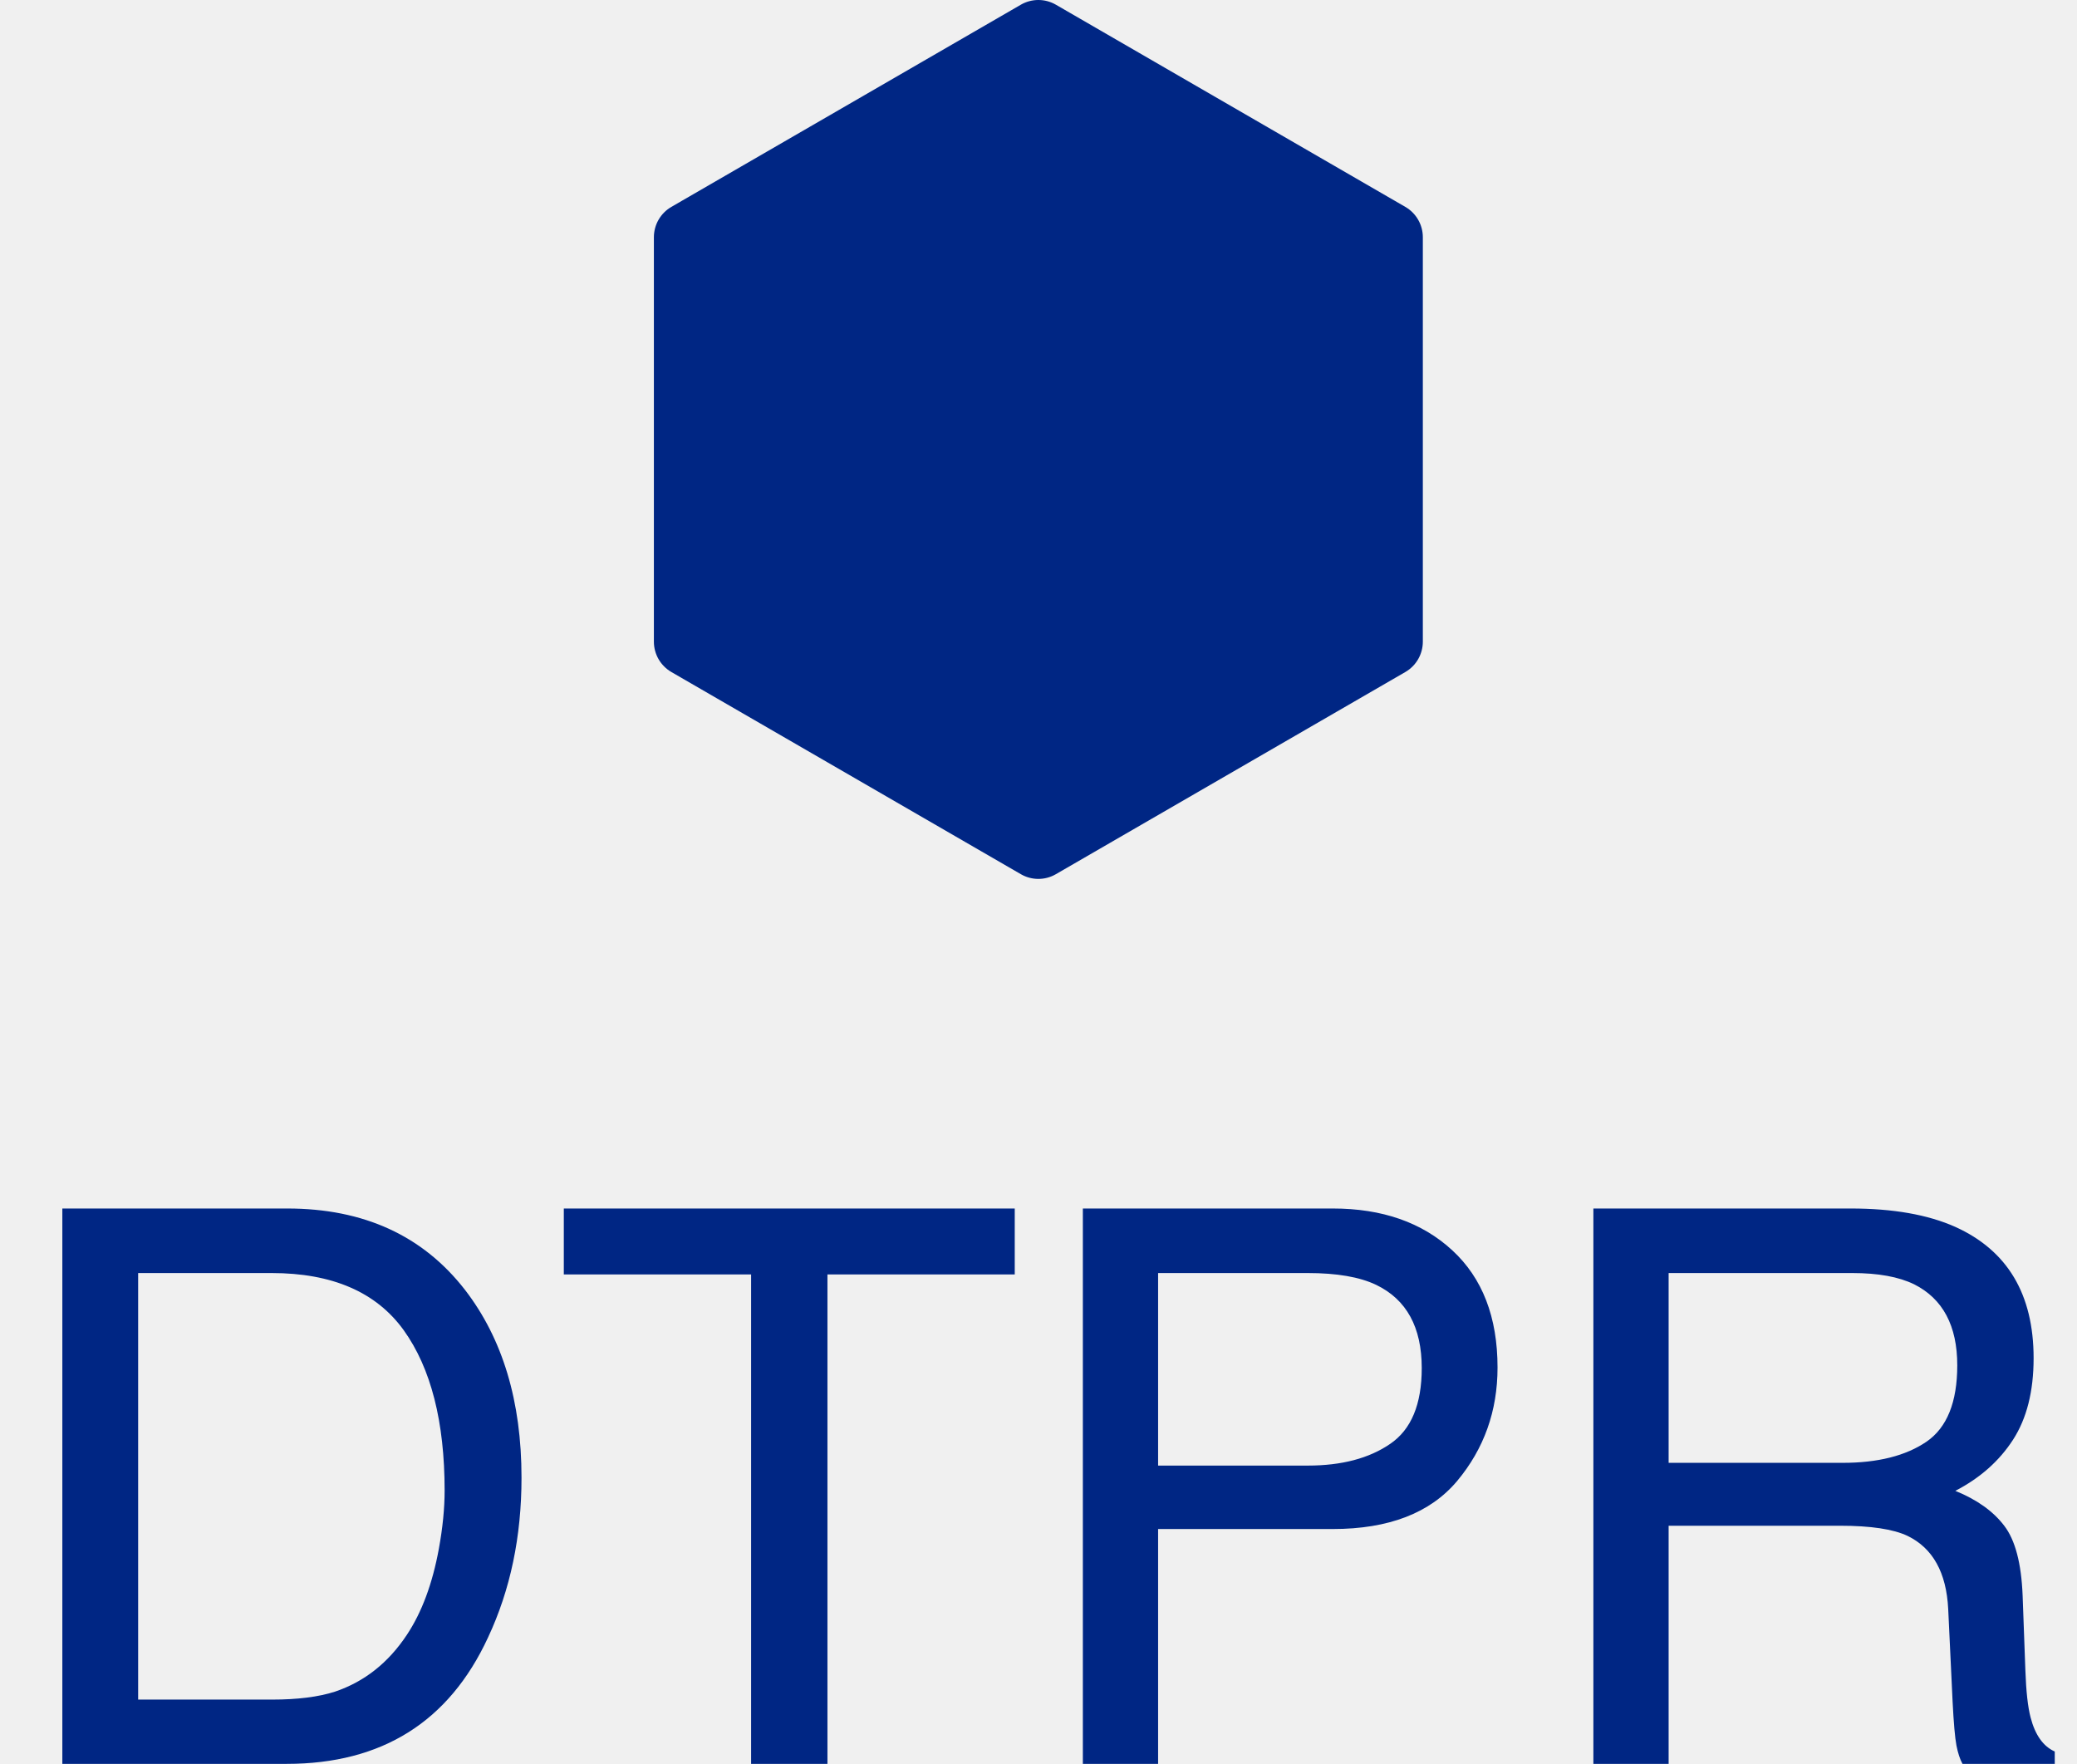
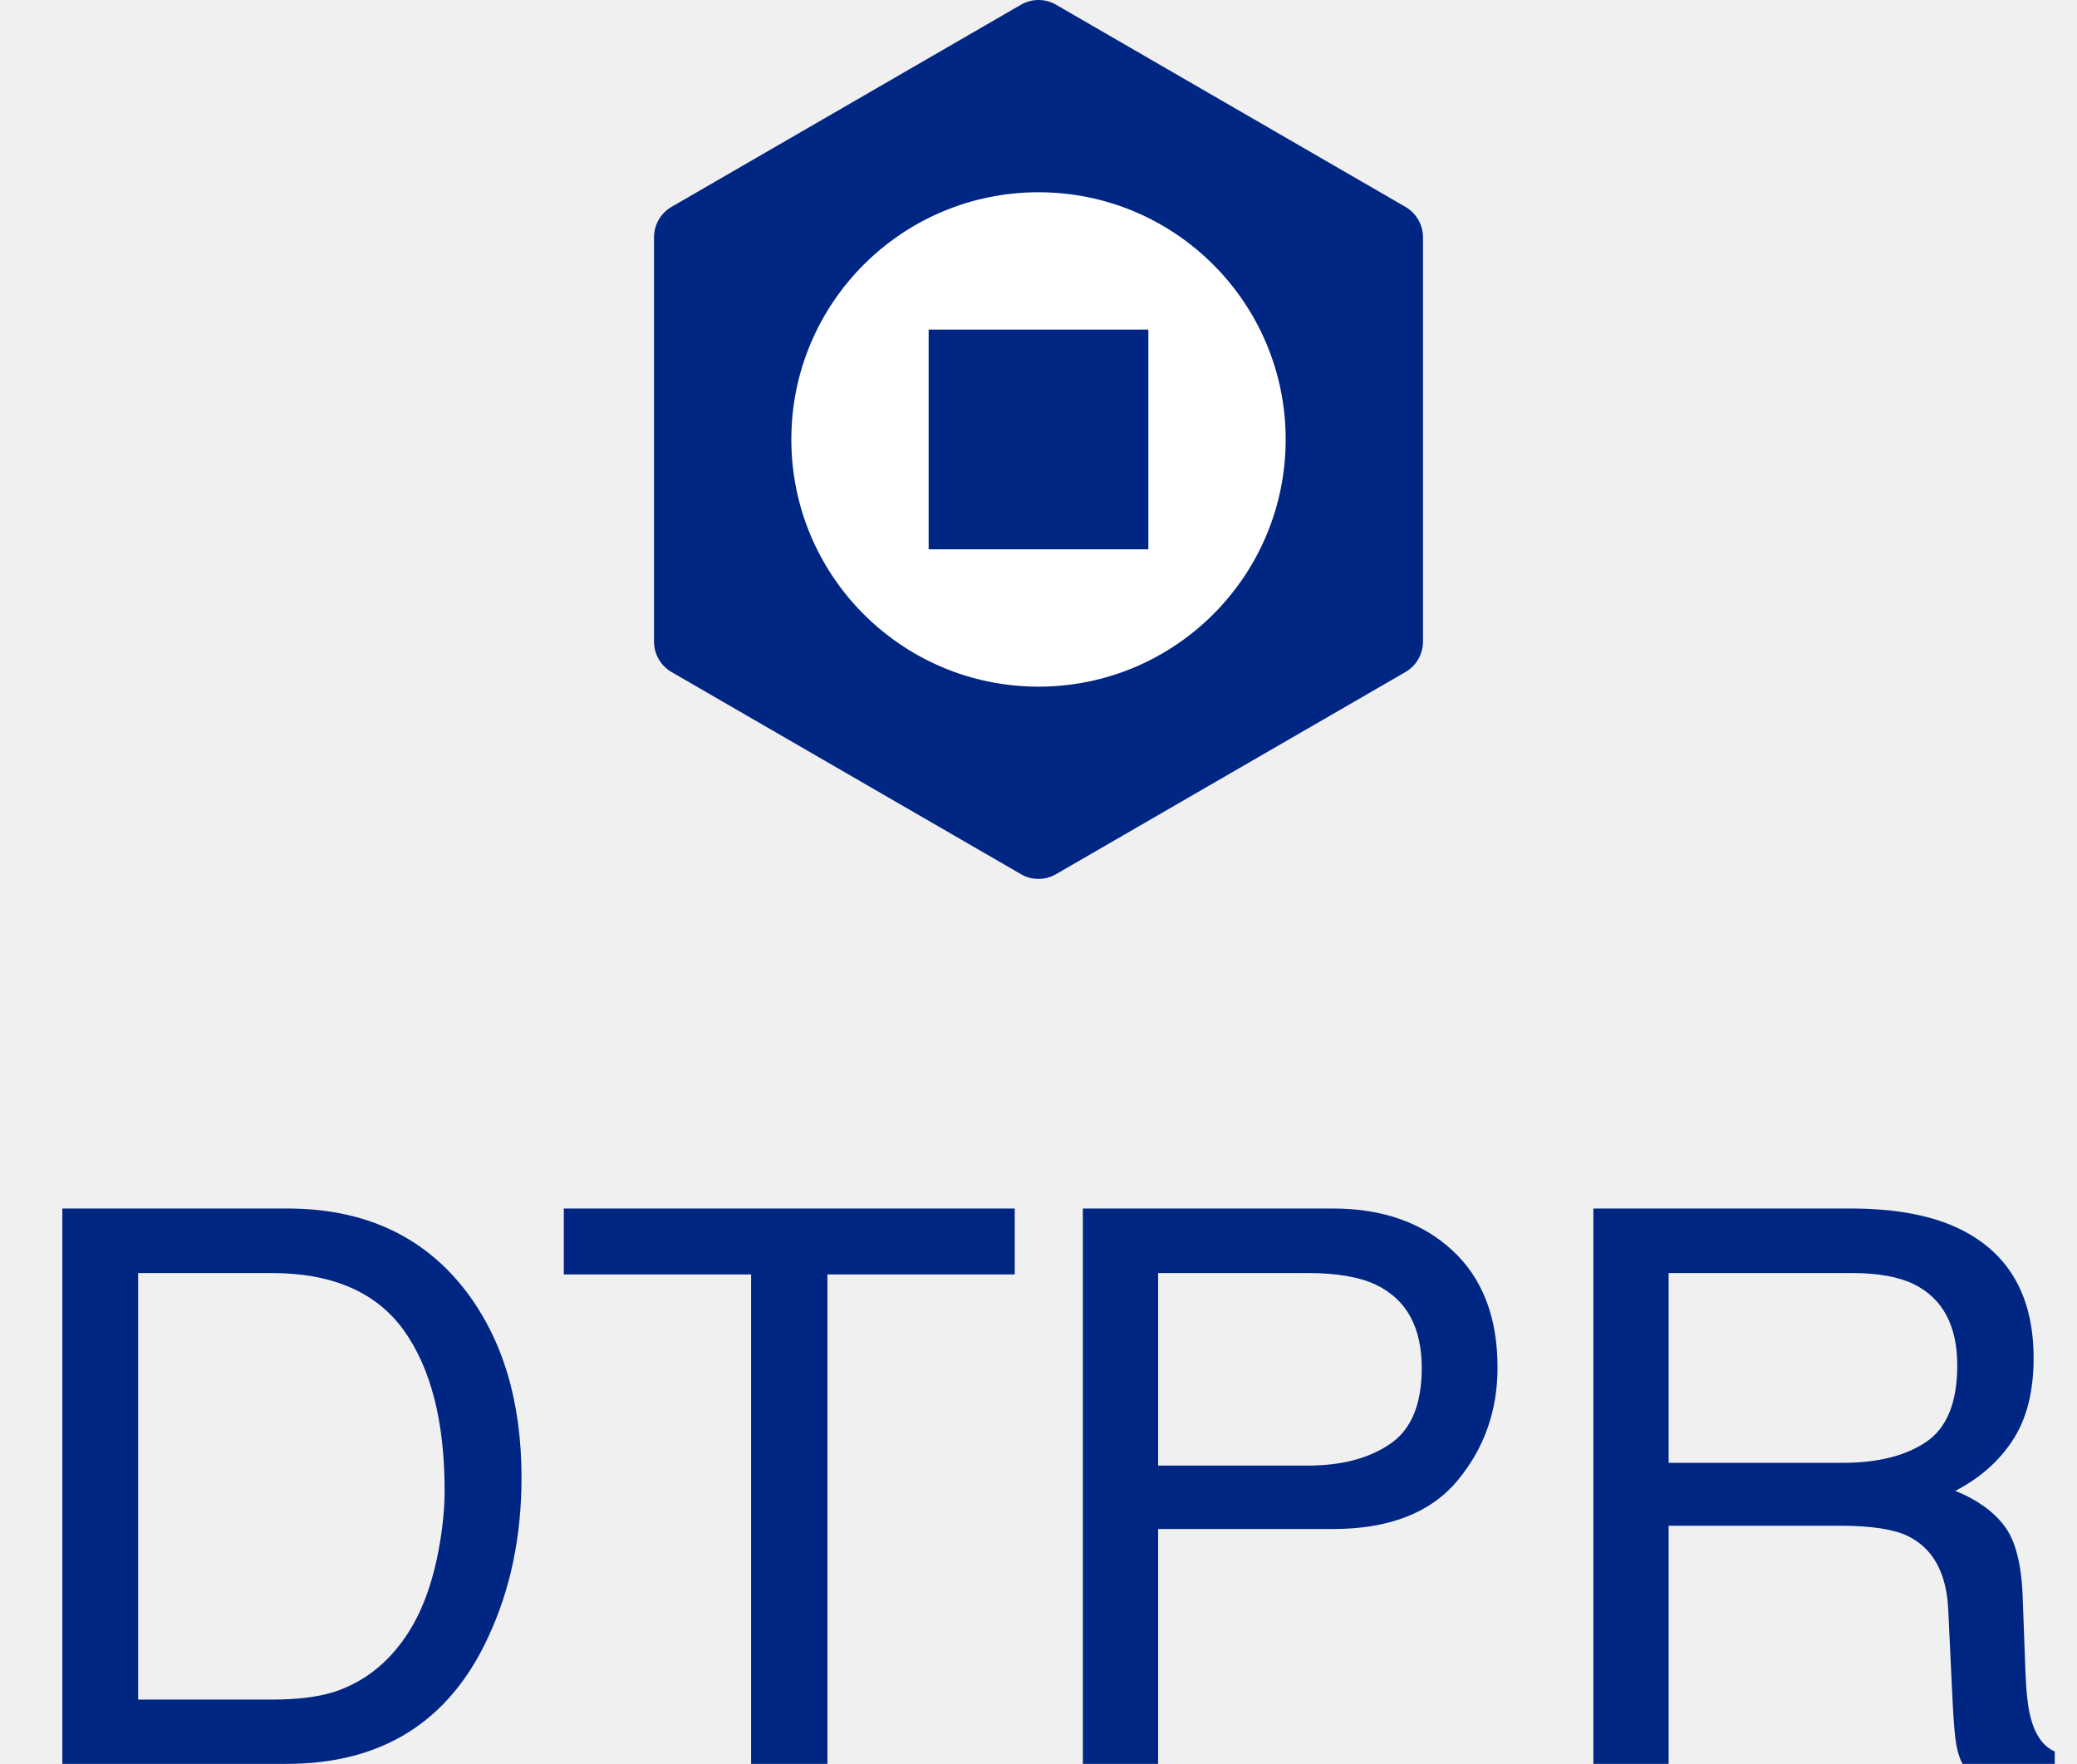
<svg xmlns="http://www.w3.org/2000/svg" width="75.63" height="64.22" viewBox="0 0 75.63 64.22">
-   <g transform="translate(23.81 0)">
+   <g transform="translate(23.815 0)">
    <path d="M28 8.638V23.362C28 23.818 27.757 24.239 27.363 24.467L14.636 31.829C14.243 32.057 13.757 32.057 13.364 31.829L0.636 24.467C0.243 24.239 0 23.818 0 23.362V8.638C0 8.182 0.243 7.761 0.636 7.533L13.364 0.17C13.757 -0.057 14.243 -0.057 14.636 0.17L27.363 7.533C27.757 7.761 28 8.182 28 8.638Z" fill="#002684" />
+     <circle cx="14" cy="16" r="9" fill="#FFFFFF" />
    <rect x="10" y="12" width="8" height="8" fill="#002684" />
  </g>
  <g transform="translate(0.0 64.22) scale(1 -1)" fill="#002684">
    <path d="M9.91 2.34 Q11.30 2.34 12.20 2.63 Q13.80 3.17 14.81 4.69 Q15.63 5.92 15.98 7.83 Q16.19 8.98 16.19 9.95 Q16.19 13.71 14.70 15.79 Q13.20 17.87 9.89 17.87 L5.03 17.87 L5.03 2.34 Z M2.27 20.22 L10.46 20.22 Q14.63 20.22 16.93 17.26 Q18.99 14.59 18.99 10.42 Q18.99 7.20 17.77 4.60 Q15.64 0 10.44 0 L2.27 0 Z M36.95 20.22 L36.95 17.82 L30.13 17.82 L30.13 0 L27.35 0 L27.35 17.82 L20.53 17.82 L20.53 20.22 Z M39.43 20.22 L48.53 20.22 Q51.23 20.22 52.88 18.70 Q54.53 17.18 54.53 14.43 Q54.53 12.06 53.06 10.30 Q51.59 8.55 48.53 8.55 L42.17 8.55 L42.17 0 L39.43 0 Z M51.77 14.41 Q51.77 16.64 50.11 17.44 Q49.21 17.87 47.62 17.87 L42.17 17.87 L42.17 10.86 L47.62 10.86 Q49.47 10.86 50.62 11.65 Q51.77 12.43 51.77 14.41 Z M67.10 10.96 Q69.02 10.96 70.15 11.73 Q71.27 12.50 71.27 14.51 Q71.27 16.67 69.70 17.46 Q68.86 17.87 67.45 17.87 L60.76 17.87 L60.76 10.96 Z M58.02 20.22 L67.39 20.22 Q69.70 20.22 71.20 19.55 Q74.05 18.26 74.05 14.77 Q74.05 12.96 73.30 11.80 Q72.55 10.64 71.20 9.94 Q72.38 9.46 72.98 8.67 Q73.58 7.89 73.65 6.13 L73.75 3.41 Q73.79 2.26 73.94 1.69 Q74.19 0.73 74.82 0.45 L74.82 0 L71.46 0 Q71.32 0.26 71.24 0.67 Q71.16 1.09 71.10 2.27 L70.94 5.64 Q70.84 7.63 69.46 8.30 Q68.68 8.67 67 8.67 L60.76 8.67 L60.76 0 L58.02 0 Z " />
  </g>
</svg>
